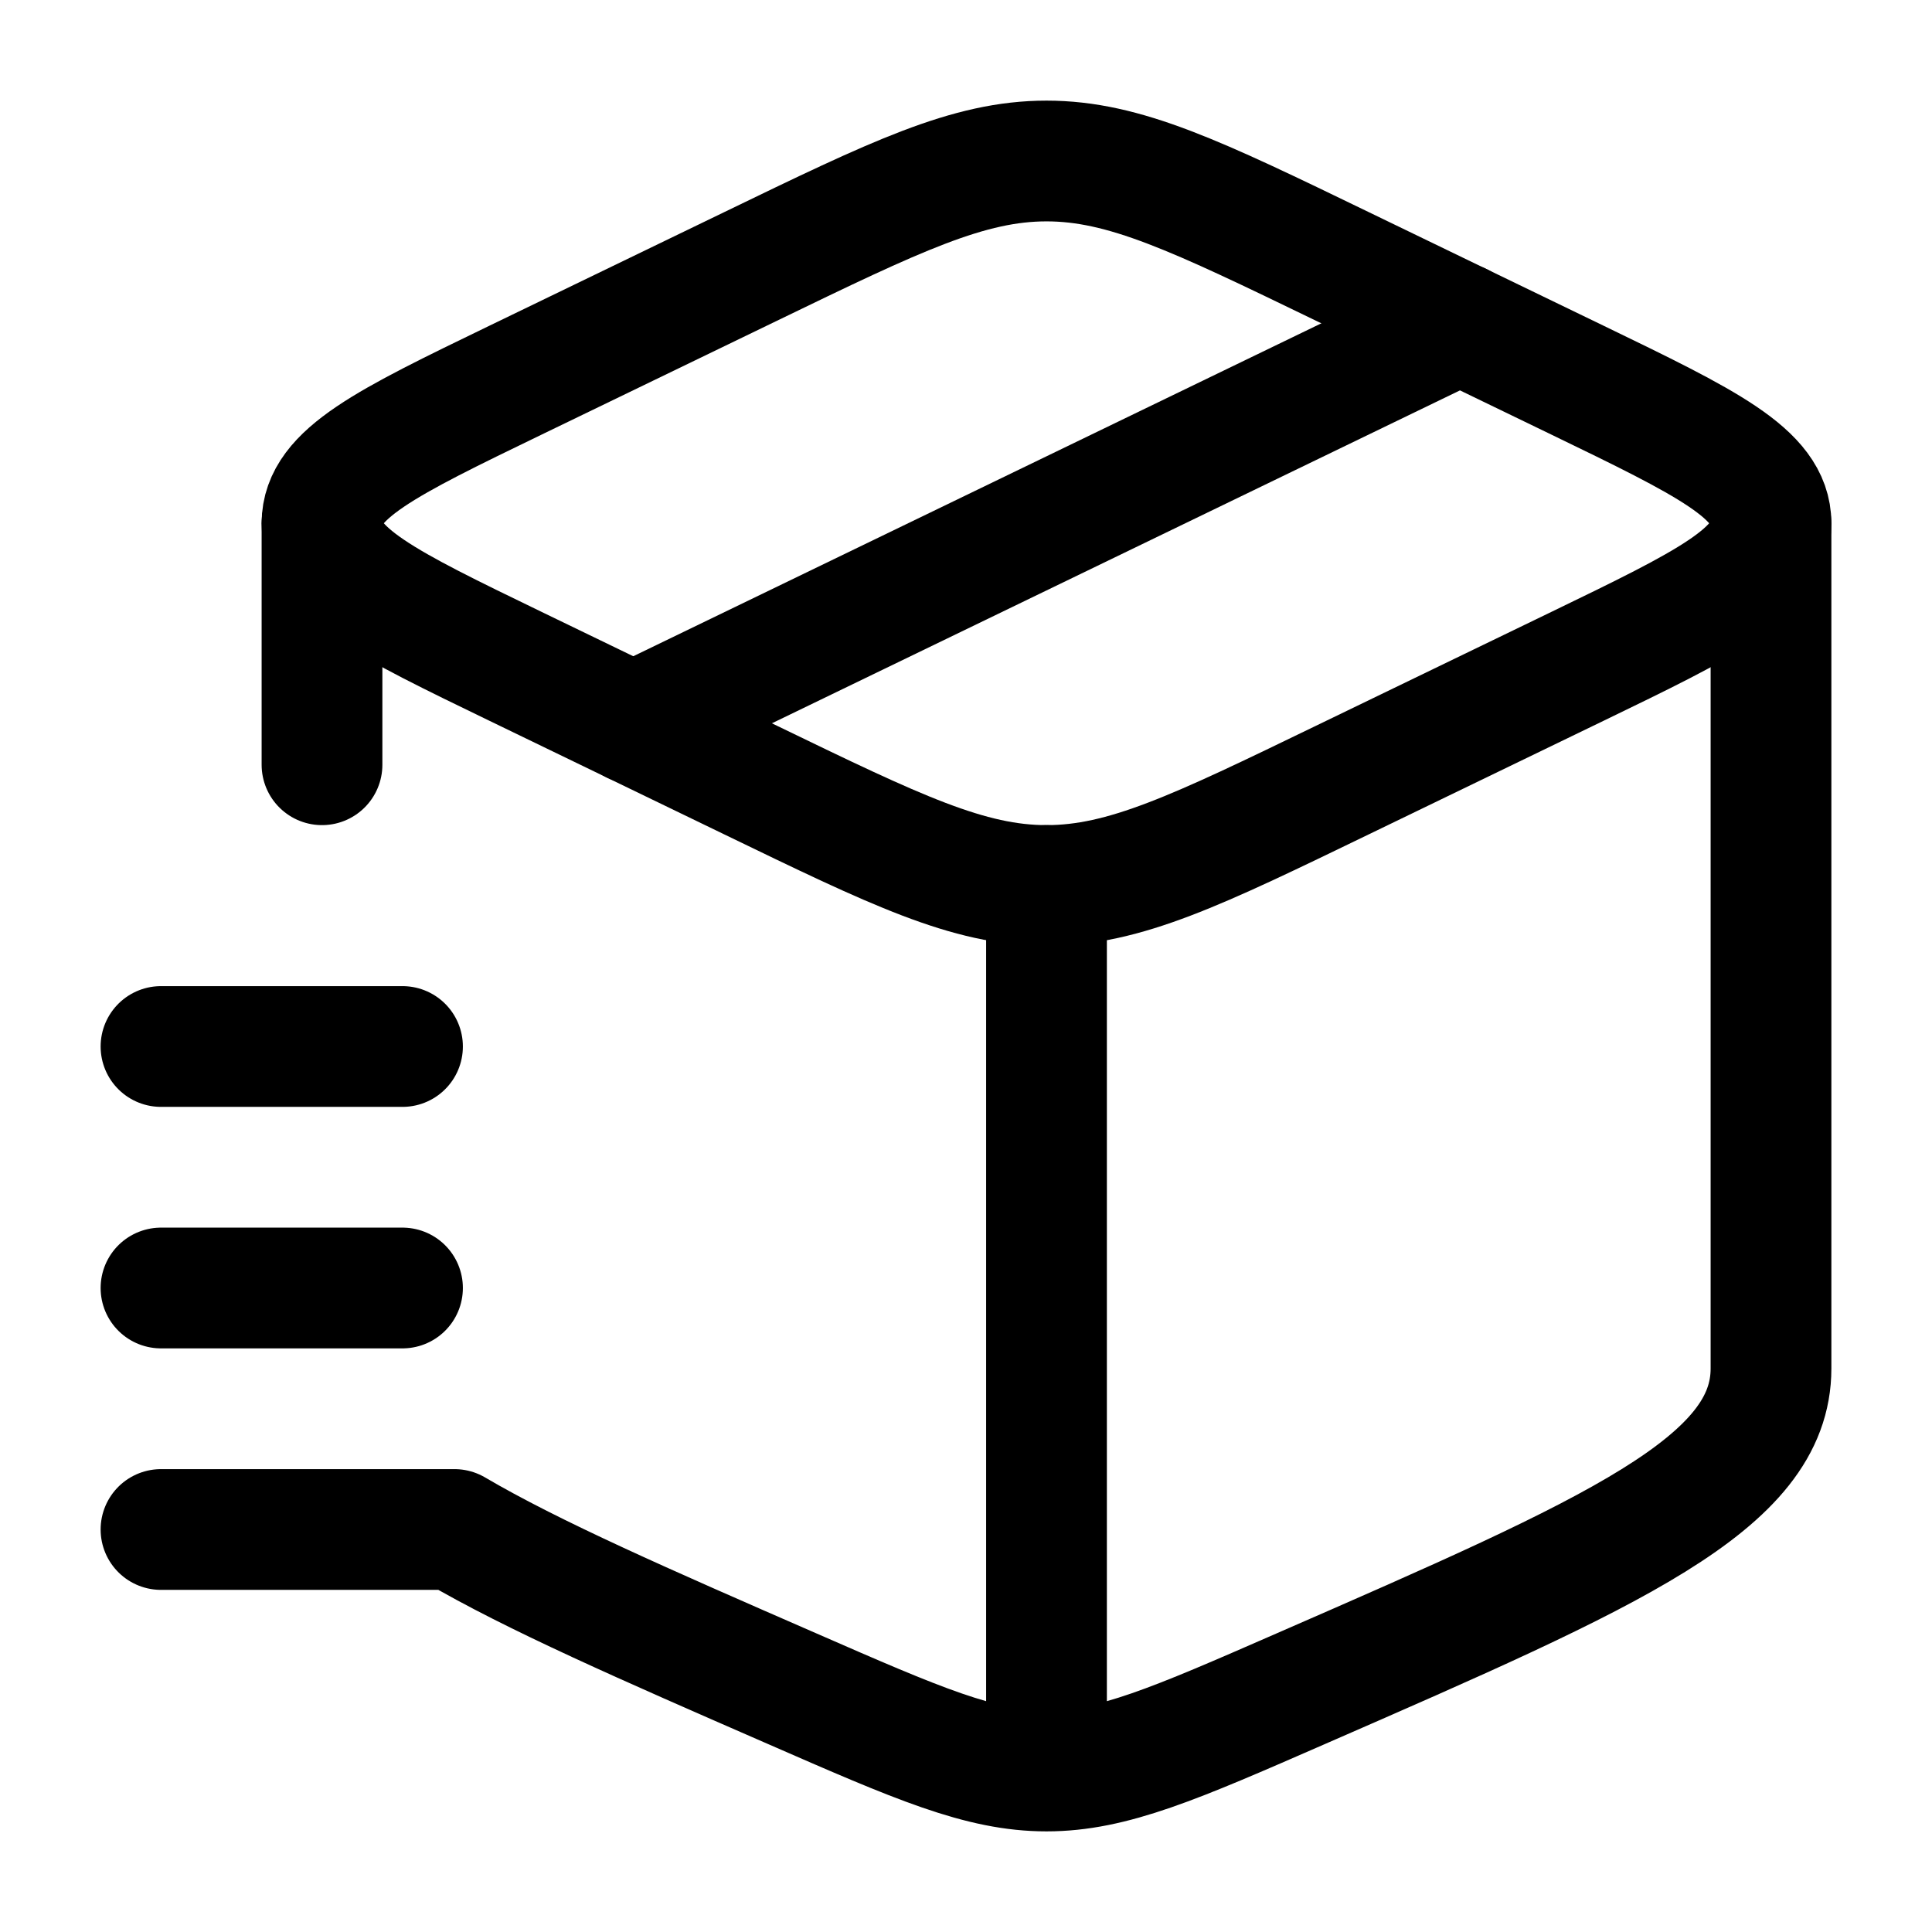
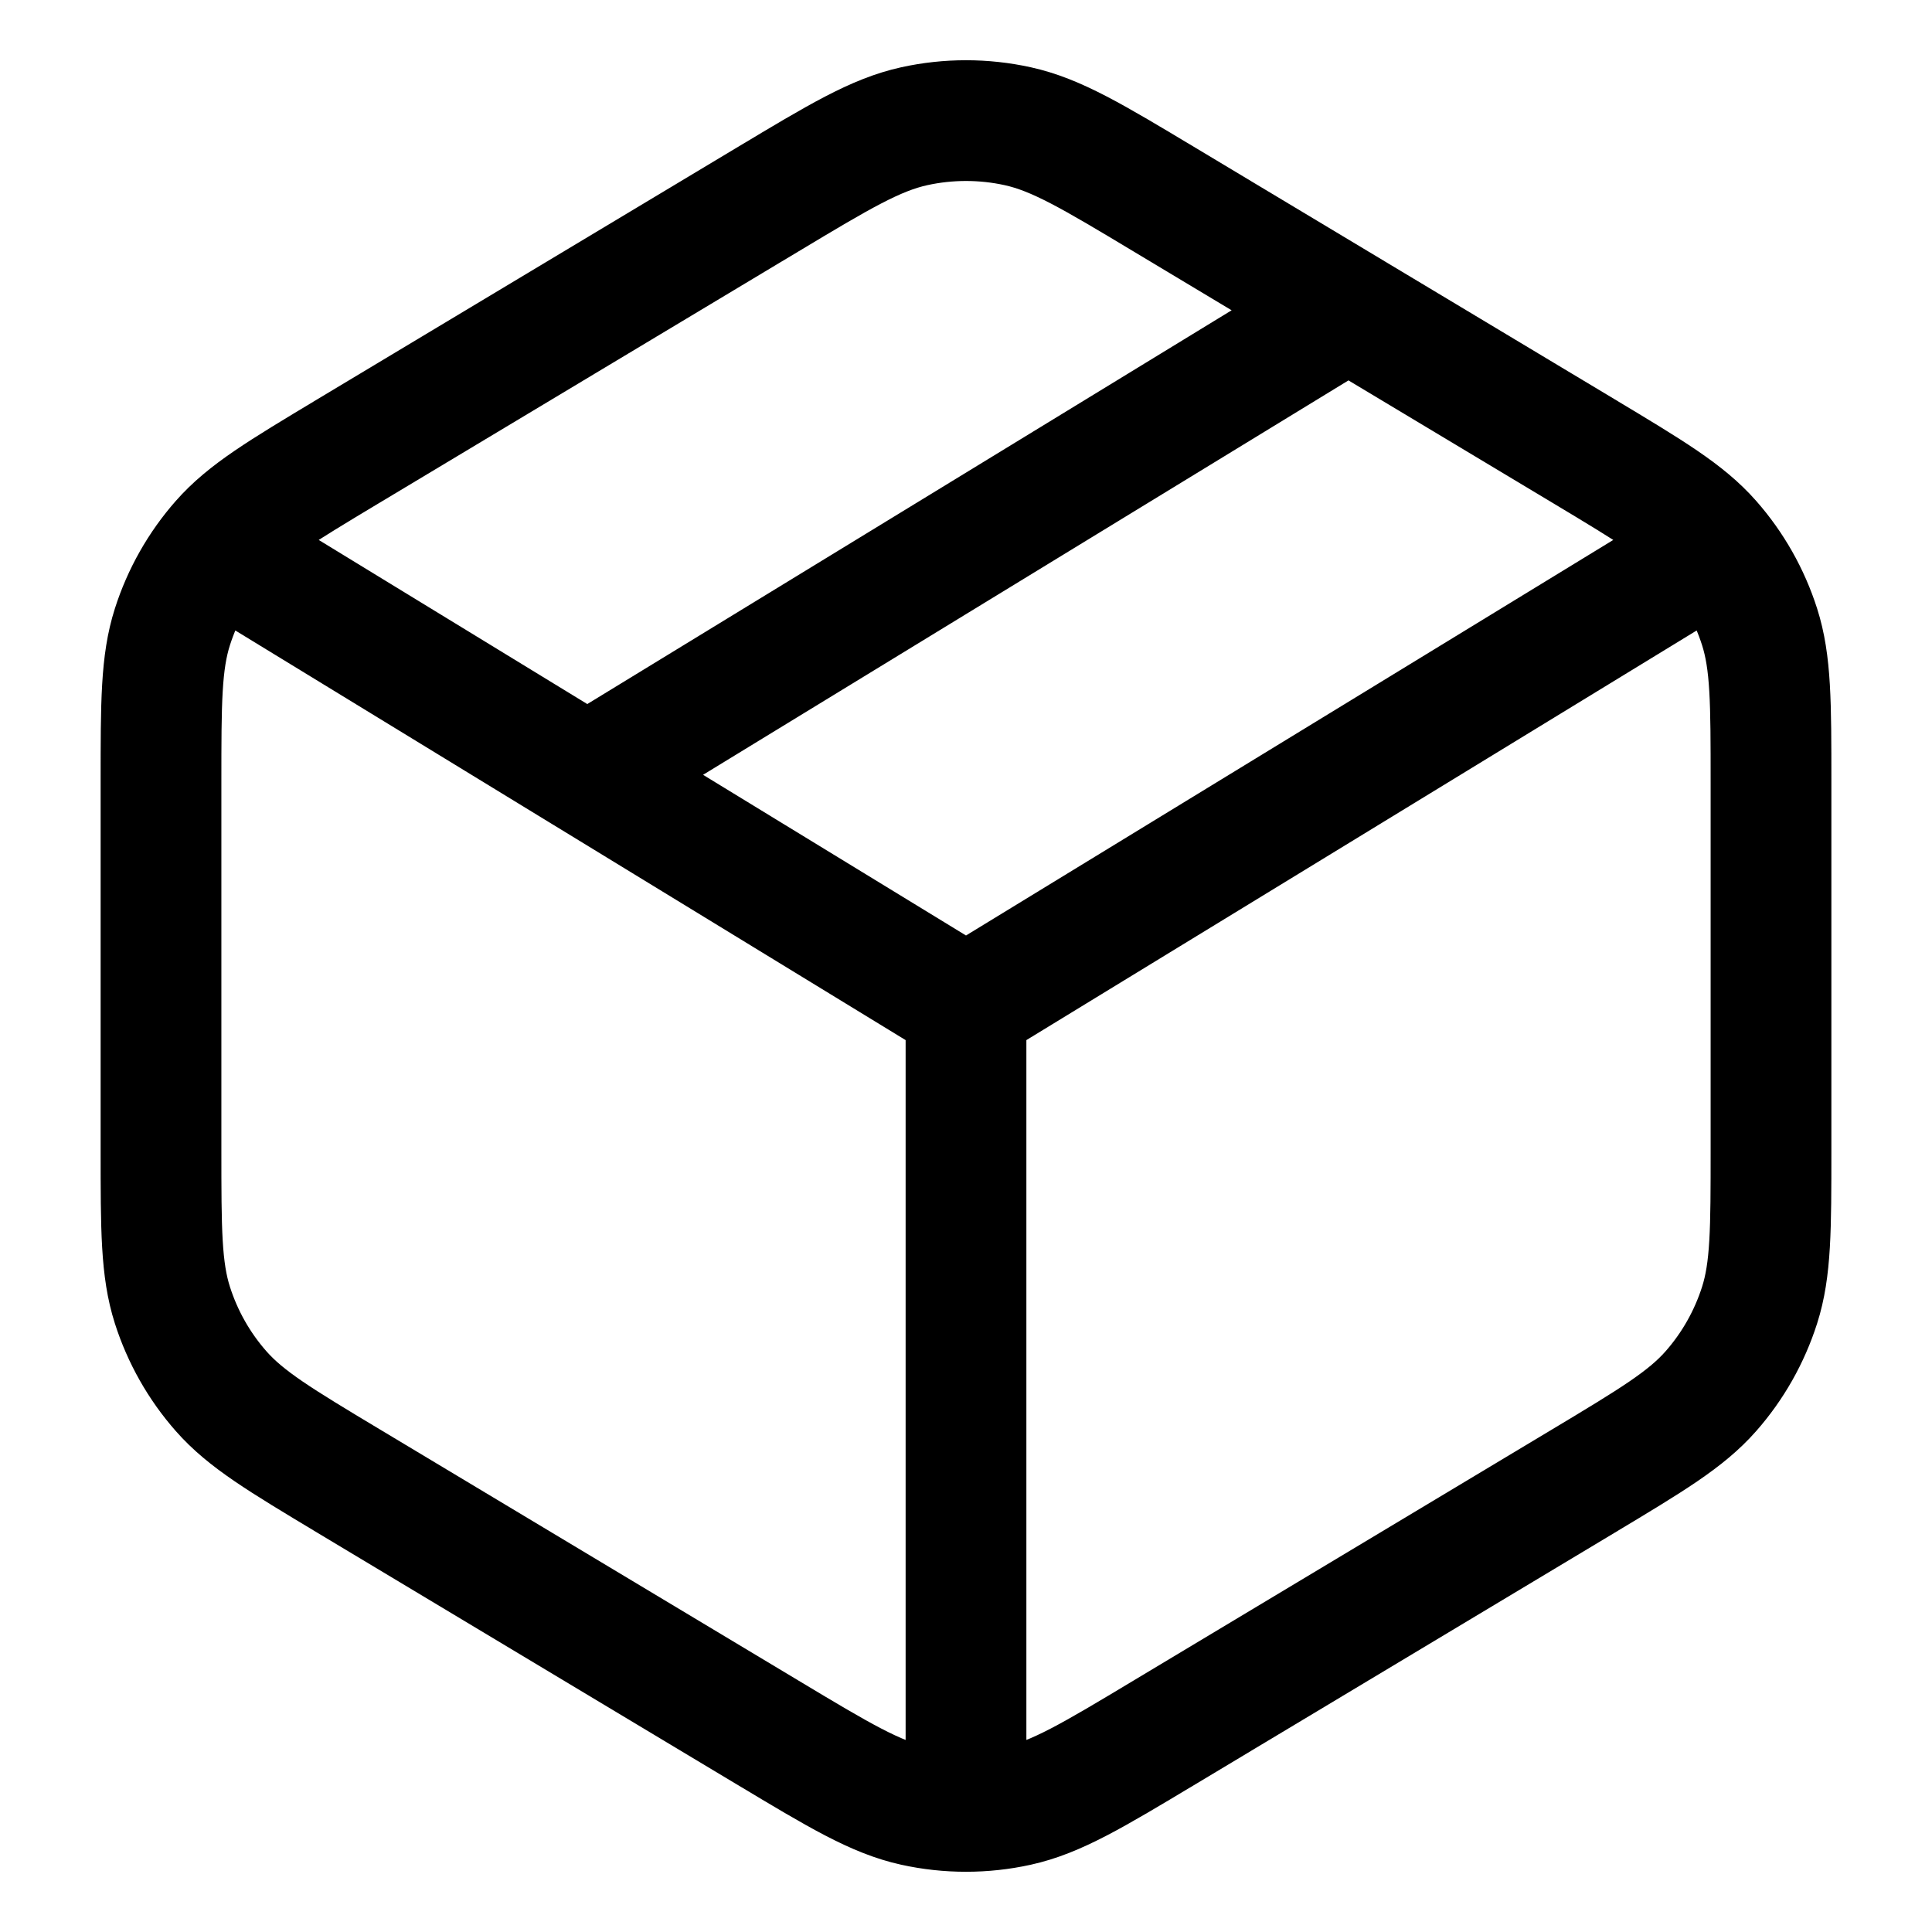
- <svg xmlns="http://www.w3.org/2000/svg" viewBox="0 0 24 24" width="24" height="24" color="currentColor" fill="none">
-   <path d="M13 22C12.182 22 11.4 21.659 9.837 20.976C8.012 20.18 6.616 19.57 5.646 19H2M13 22C13.818 22 14.6 21.659 16.163 20.976C20.054 19.278 22 18.429 22 17V6.5M13 22L13 11M4 6.5L4 9.5" stroke="currentColor" stroke-width="1.5" stroke-linecap="round" stroke-linejoin="round" />
-   <path d="M9.326 9.691L6.405 8.278C4.802 7.502 4 7.114 4 6.5C4 5.886 4.802 5.498 6.405 4.722L9.326 3.309C11.129 2.436 12.03 2 13 2C13.97 2 14.871 2.436 16.674 3.309L19.595 4.722C21.198 5.498 22 5.886 22 6.5C22 7.114 21.198 7.502 19.595 8.278L16.674 9.691C14.871 10.564 13.97 11 13 11C12.03 11 11.129 10.564 9.326 9.691Z" stroke="currentColor" stroke-width="1.5" stroke-linecap="round" stroke-linejoin="round" />
-   <path d="M18.137 4.016L7.867 8.985" stroke="currentColor" stroke-width="1.5" stroke-linecap="round" stroke-linejoin="round" />
-   <path d="M2 13H5" stroke="currentColor" stroke-width="1.5" stroke-linecap="round" stroke-linejoin="round" />
-   <path d="M2 16H5" stroke="currentColor" stroke-width="1.5" stroke-linecap="round" stroke-linejoin="round" />
+ <svg xmlns="http://www.w3.org/2000/svg" width="24" height="24" viewBox="0 0 24 24" fill="none">
+   <path d="M7.5 9.5L16.5 4M12 12.5L21 7M12 12.5L3 7M12 12.5V22.5M2 9.718V14.282C2 15.273 2 15.769 2.142 16.214C2.268 16.608 2.474 16.972 2.747 17.282C3.056 17.633 3.481 17.888 4.33 18.398L9.53 21.518C10.428 22.057 10.877 22.326 11.357 22.432C11.78 22.525 12.22 22.525 12.643 22.432C13.123 22.326 13.572 22.057 14.47 21.518L19.67 18.398C20.519 17.888 20.944 17.633 21.253 17.282C21.526 16.972 21.732 16.608 21.858 16.214C22 15.769 22 15.273 22 14.282V9.718C22 8.727 22 8.231 21.858 7.786C21.732 7.392 21.526 7.028 21.253 6.718C20.944 6.367 20.519 6.112 19.67 5.602L14.47 2.482C13.572 1.943 13.123 1.674 12.643 1.568C12.22 1.475 11.78 1.475 11.357 1.568C10.877 1.674 10.428 1.943 9.53 2.482L4.33 5.602C3.481 6.112 3.056 6.367 2.747 6.718C2.474 7.028 2.268 7.392 2.142 7.786C2 8.231 2 8.727 2 9.718Z" stroke="currentColor" stroke-width="1.5" stroke-linecap="round" stroke-linejoin="round" />
</svg>
